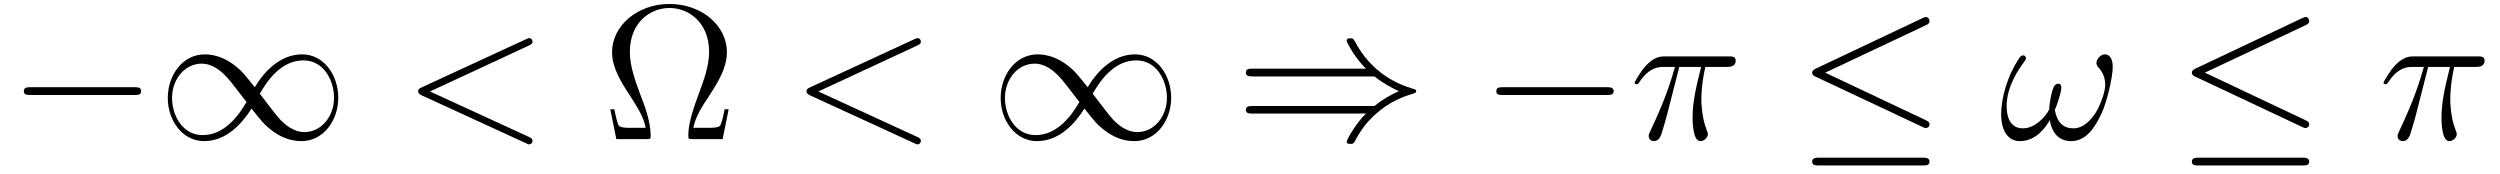
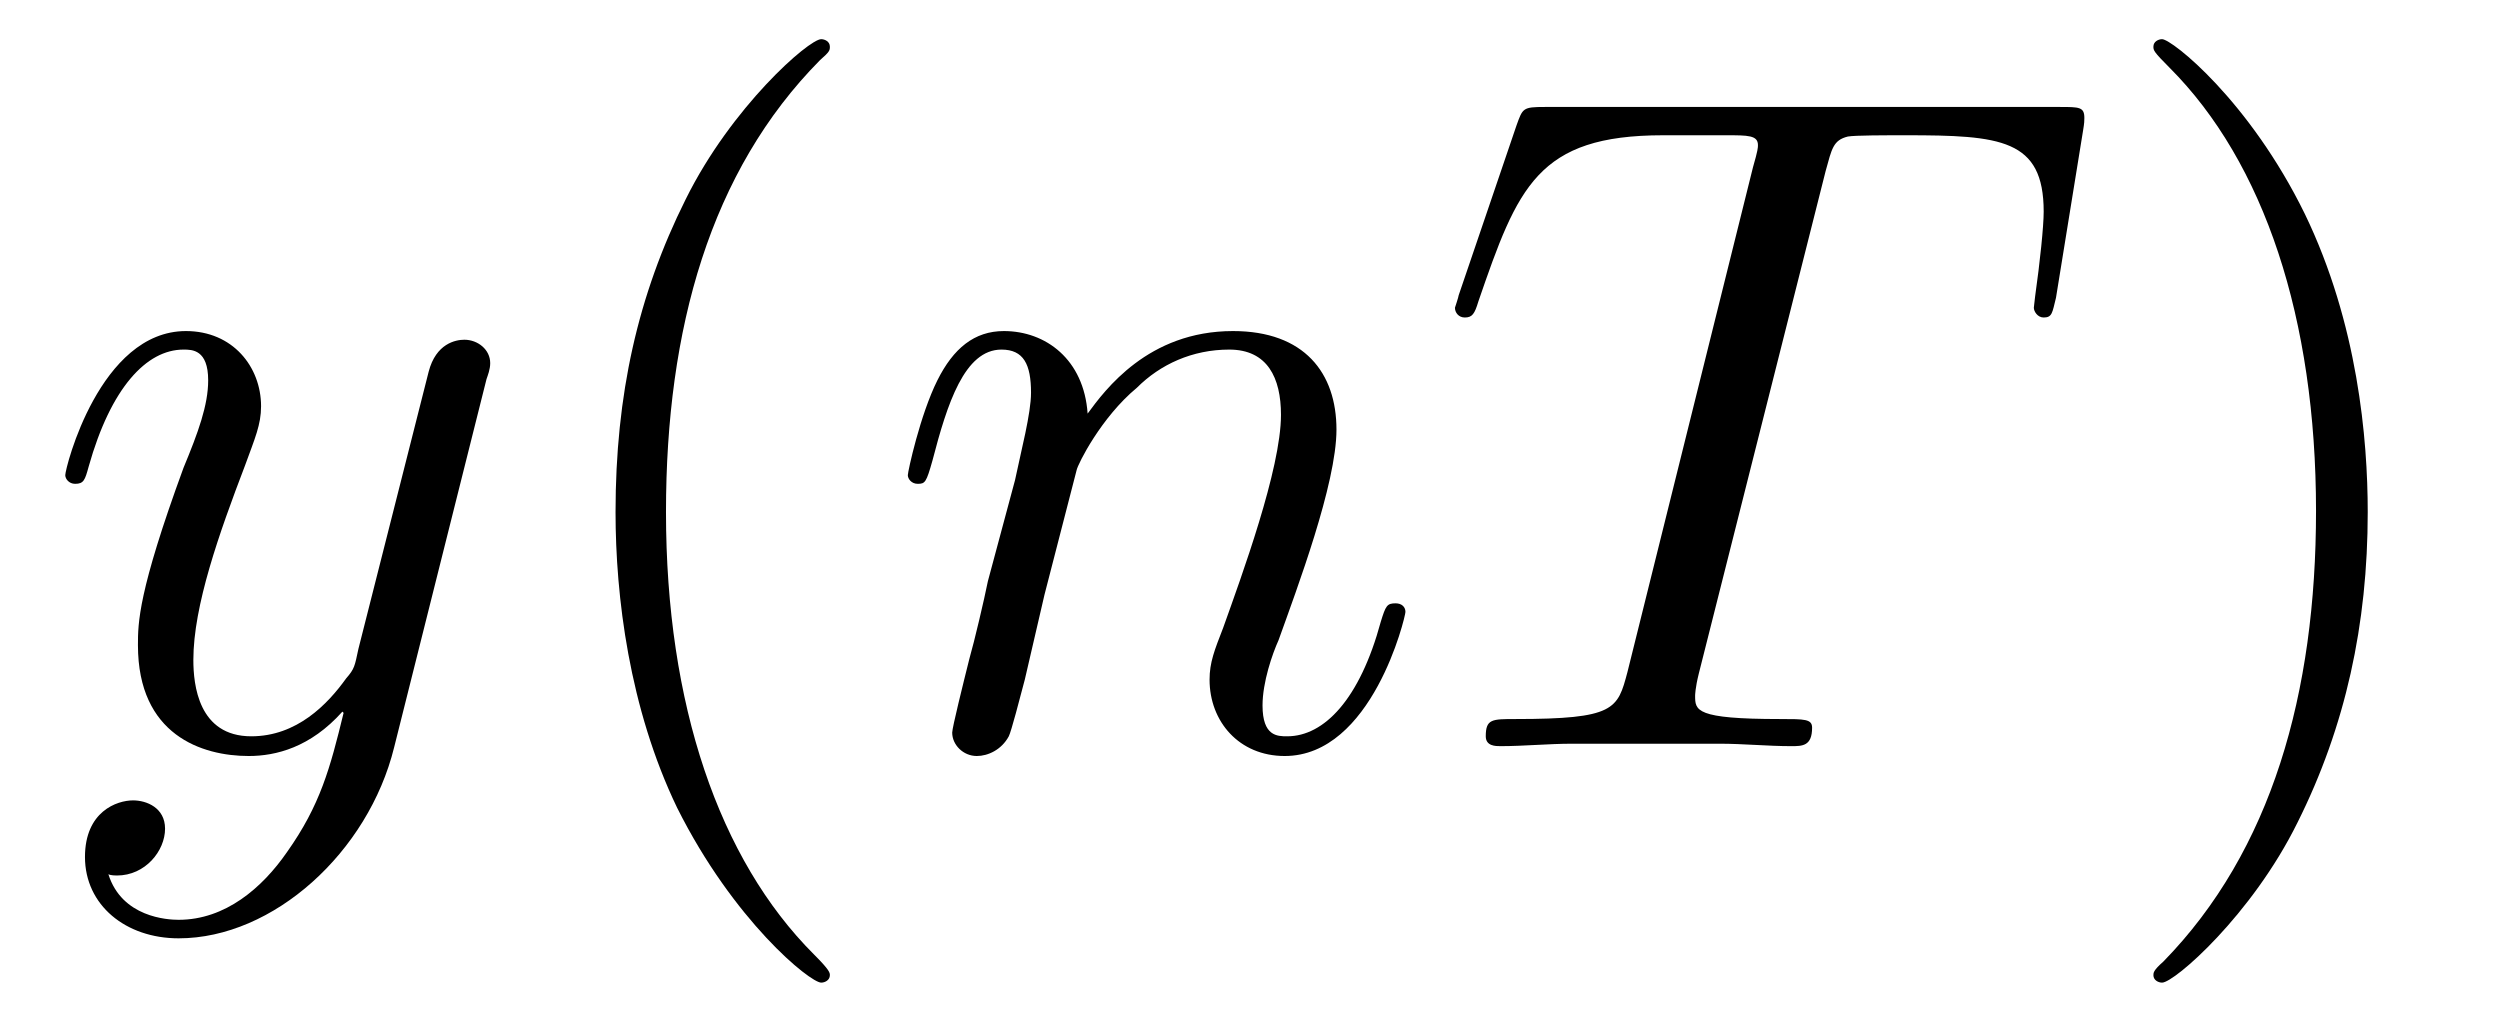
- <svg xmlns="http://www.w3.org/2000/svg" xmlns:xlink="http://www.w3.org/1999/xlink" viewBox="0 0 155.788 10.795" version="1.2">
+ <svg xmlns="http://www.w3.org/2000/svg" xmlns:xlink="http://www.w3.org/1999/xlink" viewBox="0 0 31.716 12.955" version="1.2">
  <defs>
    <g>
      <symbol overflow="visible" id="glyph0-0">
        <path style="stroke:none;" d="" />
      </symbol>
      <symbol overflow="visible" id="glyph0-1">
-         <path style="stroke:none;" d="M 7.875 -2.75 C 8.078 -2.75 8.297 -2.75 8.297 -2.984 C 8.297 -3.234 8.078 -3.234 7.875 -3.234 L 1.406 -3.234 C 1.203 -3.234 0.984 -3.234 0.984 -2.984 C 0.984 -2.75 1.203 -2.75 1.406 -2.75 Z M 7.875 -2.75 " />
+         <path style="stroke:none;" d="M 3.141 1.344 C 2.828 1.797 2.359 2.203 1.766 2.203 C 1.625 2.203 1.047 2.172 0.875 1.625 C 0.906 1.641 0.969 1.641 0.984 1.641 C 1.344 1.641 1.594 1.328 1.594 1.047 C 1.594 0.781 1.359 0.688 1.188 0.688 C 0.984 0.688 0.578 0.828 0.578 1.406 C 0.578 2.016 1.094 2.438 1.766 2.438 C 2.969 2.438 4.172 1.344 4.5 0.016 L 5.672 -4.656 C 5.688 -4.703 5.719 -4.781 5.719 -4.859 C 5.719 -5.031 5.562 -5.156 5.391 -5.156 C 5.281 -5.156 5.031 -5.109 4.938 -4.75 L 4.047 -1.234 C 4 -1.016 4 -0.984 3.891 -0.859 C 3.656 -0.531 3.266 -0.125 2.688 -0.125 C 2.016 -0.125 1.953 -0.781 1.953 -1.094 C 1.953 -1.781 2.281 -2.703 2.609 -3.562 C 2.734 -3.906 2.812 -4.078 2.812 -4.312 C 2.812 -4.812 2.453 -5.266 1.859 -5.266 C 0.766 -5.266 0.328 -3.531 0.328 -3.438 C 0.328 -3.391 0.375 -3.328 0.453 -3.328 C 0.562 -3.328 0.578 -3.375 0.625 -3.547 C 0.906 -4.547 1.359 -5.031 1.828 -5.031 C 1.938 -5.031 2.141 -5.031 2.141 -4.641 C 2.141 -4.328 2.016 -3.984 1.828 -3.531 C 1.25 -1.953 1.25 -1.562 1.25 -1.281 C 1.25 -0.141 2.062 0.125 2.656 0.125 C 3 0.125 3.438 0.016 3.844 -0.438 L 3.859 -0.422 C 3.688 0.281 3.562 0.75 3.141 1.344 Z M 3.141 1.344 " />
      </symbol>
      <symbol overflow="visible" id="glyph0-2">
-         <path style="stroke:none;" d="M 6.078 -3.234 C 5.422 -4.047 5.281 -4.234 4.906 -4.531 C 4.25 -5.062 3.578 -5.281 2.969 -5.281 C 1.562 -5.281 0.656 -3.969 0.656 -2.562 C 0.656 -1.188 1.547 0.125 2.922 0.125 C 4.297 0.125 5.281 -0.953 5.875 -1.906 C 6.516 -1.094 6.656 -0.922 7.031 -0.625 C 7.703 -0.078 8.359 0.125 8.984 0.125 C 10.375 0.125 11.281 -1.188 11.281 -2.578 C 11.281 -3.953 10.406 -5.281 9.031 -5.281 C 7.656 -5.281 6.656 -4.203 6.078 -3.234 Z M 6.391 -2.828 C 6.875 -3.688 7.75 -4.906 9.109 -4.906 C 10.375 -4.906 11.016 -3.656 11.016 -2.578 C 11.016 -1.406 10.219 -0.438 9.172 -0.438 C 8.469 -0.438 7.938 -0.938 7.688 -1.188 C 7.391 -1.516 7.109 -1.891 6.391 -2.828 Z M 5.562 -2.312 C 5.062 -1.453 4.188 -0.25 2.828 -0.25 C 1.562 -0.25 0.922 -1.5 0.922 -2.562 C 0.922 -3.734 1.719 -4.703 2.766 -4.703 C 3.469 -4.703 4 -4.203 4.25 -3.953 C 4.547 -3.641 4.828 -3.266 5.562 -2.312 Z M 5.562 -2.312 " />
+         <path style="stroke:none;" d="M 2.469 -3.5 C 2.484 -3.578 2.781 -4.172 3.234 -4.547 C 3.531 -4.844 3.938 -5.031 4.406 -5.031 C 4.891 -5.031 5.062 -4.672 5.062 -4.203 C 5.062 -3.516 4.562 -2.156 4.328 -1.5 C 4.219 -1.219 4.156 -1.062 4.156 -0.844 C 4.156 -0.312 4.531 0.125 5.109 0.125 C 6.219 0.125 6.641 -1.641 6.641 -1.703 C 6.641 -1.766 6.594 -1.812 6.516 -1.812 C 6.406 -1.812 6.391 -1.781 6.328 -1.578 C 6.062 -0.594 5.609 -0.125 5.141 -0.125 C 5.016 -0.125 4.828 -0.125 4.828 -0.516 C 4.828 -0.812 4.953 -1.172 5.031 -1.344 C 5.266 -2 5.766 -3.328 5.766 -4.016 C 5.766 -4.734 5.359 -5.266 4.453 -5.266 C 3.375 -5.266 2.828 -4.516 2.609 -4.219 C 2.562 -4.906 2.078 -5.266 1.547 -5.266 C 1.172 -5.266 0.906 -5.047 0.703 -4.641 C 0.484 -4.203 0.328 -3.484 0.328 -3.438 C 0.328 -3.391 0.375 -3.328 0.453 -3.328 C 0.547 -3.328 0.562 -3.344 0.641 -3.625 C 0.828 -4.344 1.047 -5.031 1.516 -5.031 C 1.797 -5.031 1.891 -4.844 1.891 -4.484 C 1.891 -4.219 1.766 -3.75 1.688 -3.375 L 1.344 -2.094 C 1.297 -1.859 1.172 -1.328 1.109 -1.109 C 1.031 -0.797 0.891 -0.234 0.891 -0.172 C 0.891 -0.016 1.031 0.125 1.203 0.125 C 1.344 0.125 1.516 0.047 1.609 -0.125 C 1.641 -0.188 1.75 -0.609 1.812 -0.844 L 2.062 -1.922 Z M 2.469 -3.5 " />
      </symbol>
      <symbol overflow="visible" id="glyph0-3">
-         <path style="stroke:none;" d="M 8.672 -3.906 C 9.188 -3.484 9.797 -3.172 10.188 -2.984 C 9.75 -2.797 9.172 -2.484 8.672 -2.062 L 1.094 -2.062 C 0.891 -2.062 0.656 -2.062 0.656 -1.828 C 0.656 -1.594 0.875 -1.594 1.078 -1.594 L 8.141 -1.594 C 7.562 -1.047 6.938 0.016 6.938 0.172 C 6.938 0.297 7.094 0.297 7.172 0.297 C 7.266 0.297 7.344 0.297 7.406 0.203 C 7.656 -0.25 7.984 -0.891 8.766 -1.578 C 9.594 -2.312 10.391 -2.625 11.016 -2.812 C 11.219 -2.875 11.219 -2.891 11.25 -2.922 C 11.266 -2.922 11.266 -2.969 11.266 -2.984 C 11.266 -3.016 11.266 -3.031 11.266 -3.062 L 11.219 -3.078 C 11.203 -3.094 11.188 -3.109 10.969 -3.172 C 9.344 -3.656 8.156 -4.75 7.484 -6.031 C 7.344 -6.266 7.344 -6.281 7.172 -6.281 C 7.094 -6.281 6.938 -6.281 6.938 -6.141 C 6.938 -5.984 7.547 -4.953 8.141 -4.391 L 1.078 -4.391 C 0.875 -4.391 0.656 -4.391 0.656 -4.141 C 0.656 -3.906 0.891 -3.906 1.094 -3.906 Z M 8.672 -3.906 " />
-       </symbol>
-       <symbol overflow="visible" id="glyph0-4">
-         <path style="stroke:none;" d="M 8.062 -7.094 C 8.203 -7.156 8.297 -7.219 8.297 -7.359 C 8.297 -7.5 8.203 -7.609 8.062 -7.609 C 8 -7.609 7.891 -7.547 7.844 -7.531 L 1.234 -4.406 C 1.031 -4.312 0.984 -4.234 0.984 -4.141 C 0.984 -4.031 1.062 -3.938 1.234 -3.875 L 7.844 -0.766 C 8 -0.688 8.016 -0.688 8.062 -0.688 C 8.188 -0.688 8.297 -0.781 8.297 -0.922 C 8.297 -1.031 8.25 -1.094 8.047 -1.188 L 1.797 -4.141 Z M 7.875 1.641 C 8.078 1.641 8.297 1.641 8.297 1.406 C 8.297 1.156 8.047 1.156 7.859 1.156 L 1.422 1.156 C 1.25 1.156 0.984 1.156 0.984 1.406 C 0.984 1.641 1.203 1.641 1.406 1.641 Z M 7.875 1.641 " />
+         <path style="stroke:none;" d="M 4.984 -7.297 C 5.062 -7.578 5.078 -7.688 5.266 -7.734 C 5.359 -7.75 5.75 -7.75 6 -7.75 C 7.203 -7.75 7.75 -7.703 7.75 -6.781 C 7.75 -6.594 7.703 -6.141 7.641 -5.703 L 7.625 -5.562 C 7.625 -5.516 7.672 -5.438 7.75 -5.438 C 7.859 -5.438 7.859 -5.5 7.906 -5.688 L 8.25 -7.812 C 8.266 -7.906 8.266 -7.938 8.266 -7.969 C 8.266 -8.109 8.203 -8.109 7.953 -8.109 L 1.422 -8.109 C 1.141 -8.109 1.141 -8.094 1.062 -7.875 L 0.328 -5.719 C 0.328 -5.703 0.281 -5.562 0.281 -5.562 C 0.281 -5.5 0.328 -5.438 0.406 -5.438 C 0.5 -5.438 0.531 -5.484 0.578 -5.641 C 1.078 -7.094 1.328 -7.75 2.922 -7.75 L 3.719 -7.75 C 4 -7.75 4.125 -7.75 4.125 -7.625 C 4.125 -7.594 4.125 -7.562 4.062 -7.344 L 2.469 -0.938 C 2.344 -0.469 2.312 -0.344 1.047 -0.344 C 0.75 -0.344 0.672 -0.344 0.672 -0.125 C 0.672 0 0.797 0 0.859 0 C 1.156 0 1.469 -0.031 1.766 -0.031 L 3.641 -0.031 C 3.938 -0.031 4.25 0 4.547 0 C 4.688 0 4.812 0 4.812 -0.234 C 4.812 -0.344 4.719 -0.344 4.406 -0.344 C 3.328 -0.344 3.328 -0.453 3.328 -0.641 C 3.328 -0.641 3.328 -0.734 3.375 -0.922 Z M 4.984 -7.297 " />
      </symbol>
      <symbol overflow="visible" id="glyph1-0">
        <path style="stroke:none;" d="" />
      </symbol>
      <symbol overflow="visible" id="glyph1-1">
-         <path style="stroke:none;" d="M 7.875 -5.828 C 8.094 -5.922 8.109 -6 8.109 -6.078 C 8.109 -6.203 8.016 -6.297 7.891 -6.297 C 7.859 -6.297 7.859 -6.281 7.688 -6.219 L 1.219 -3.234 C 1 -3.141 0.984 -3.062 0.984 -2.984 C 0.984 -2.906 0.984 -2.828 1.219 -2.719 L 7.688 0.25 C 7.844 0.328 7.859 0.328 7.891 0.328 C 8.016 0.328 8.109 0.234 8.109 0.109 C 8.109 0.031 8.094 -0.047 7.875 -0.141 L 1.719 -2.969 Z M 7.875 -5.828 " />
+         <path style="stroke:none;" d="M 3.891 2.906 C 3.891 2.875 3.891 2.844 3.688 2.641 C 2.484 1.438 1.812 -0.531 1.812 -2.969 C 1.812 -5.297 2.375 -7.297 3.766 -8.703 C 3.891 -8.812 3.891 -8.828 3.891 -8.875 C 3.891 -8.938 3.828 -8.969 3.781 -8.969 C 3.625 -8.969 2.641 -8.109 2.062 -6.938 C 1.453 -5.719 1.172 -4.453 1.172 -2.969 C 1.172 -1.906 1.344 -0.484 1.953 0.781 C 2.672 2.219 3.641 3 3.781 3 C 3.828 3 3.891 2.969 3.891 2.906 Z M 3.891 2.906 " />
      </symbol>
      <symbol overflow="visible" id="glyph1-2">
-         <path style="stroke:none;" d="M 3.094 -4.5 L 4.453 -4.5 C 4.125 -3.172 3.922 -2.297 3.922 -1.344 C 3.922 -1.172 3.922 0.125 4.406 0.125 C 4.656 0.125 4.875 -0.109 4.875 -0.312 C 4.875 -0.375 4.875 -0.391 4.797 -0.578 C 4.469 -1.406 4.469 -2.422 4.469 -2.516 C 4.469 -2.578 4.469 -3.438 4.719 -4.5 L 6.062 -4.5 C 6.219 -4.5 6.609 -4.5 6.609 -4.891 C 6.609 -5.156 6.391 -5.156 6.172 -5.156 L 2.234 -5.156 C 1.953 -5.156 1.547 -5.156 1 -4.562 C 0.688 -4.219 0.312 -3.578 0.312 -3.516 C 0.312 -3.438 0.375 -3.422 0.438 -3.422 C 0.531 -3.422 0.531 -3.453 0.594 -3.531 C 1.219 -4.5 1.844 -4.5 2.141 -4.5 L 2.828 -4.5 C 2.562 -3.609 2.266 -2.562 1.281 -0.484 C 1.188 -0.281 1.188 -0.266 1.188 -0.188 C 1.188 0.062 1.406 0.125 1.5 0.125 C 1.859 0.125 1.953 -0.188 2.094 -0.688 C 2.281 -1.297 2.281 -1.328 2.406 -1.812 Z M 3.094 -4.5 " />
-       </symbol>
-       <symbol overflow="visible" id="glyph1-3">
-         <path style="stroke:none;" d="M 7.094 -4.5 C 7.094 -4.844 7 -5.281 6.594 -5.281 C 6.344 -5.281 6.078 -4.984 6.078 -4.75 C 6.078 -4.641 6.125 -4.562 6.219 -4.453 C 6.391 -4.25 6.625 -3.938 6.625 -3.375 C 6.625 -2.938 6.359 -2.266 6.172 -1.891 C 5.828 -1.234 5.281 -0.672 4.656 -0.672 C 3.906 -0.672 3.625 -1.141 3.484 -1.812 C 3.625 -2.125 3.891 -2.906 3.891 -3.219 C 3.891 -3.344 3.844 -3.453 3.688 -3.453 C 3.609 -3.453 3.516 -3.406 3.453 -3.312 C 3.281 -3.047 3.125 -2.109 3.141 -1.859 C 2.922 -1.406 2.266 -0.672 1.5 -0.672 C 0.703 -0.672 0.484 -1.375 0.484 -2.062 C 0.484 -3.297 1.266 -4.391 1.484 -4.688 C 1.609 -4.859 1.688 -4.984 1.688 -5.016 C 1.688 -5.094 1.641 -5.219 1.531 -5.219 C 1.344 -5.219 1.281 -5.062 1.188 -4.922 C 0.578 -3.984 0.141 -2.656 0.141 -1.5 C 0.141 -0.766 0.422 0.125 1.312 0.125 C 2.312 0.125 2.922 -0.734 3.172 -1.188 C 3.281 -0.516 3.641 0.125 4.5 0.125 C 5.422 0.125 5.984 -0.688 6.422 -1.656 C 6.734 -2.344 7.094 -3.844 7.094 -4.5 Z M 7.094 -4.5 " />
-       </symbol>
-       <symbol overflow="visible" id="glyph2-0">
-         <path style="stroke:none;" d="" />
-       </symbol>
-       <symbol overflow="visible" id="glyph2-1">
-         <path style="stroke:none;" d="M 7.906 -1.859 L 7.656 -1.859 C 7.594 -1.547 7.531 -1.25 7.438 -0.984 C 7.375 -0.797 7.344 -0.703 6.641 -0.703 L 5.703 -0.703 C 5.844 -1.375 6.188 -1.953 6.688 -2.688 C 7.25 -3.562 7.797 -4.438 7.797 -5.422 C 7.797 -7.078 6.219 -8.422 4.219 -8.422 C 2.219 -8.422 0.641 -7.062 0.641 -5.422 C 0.641 -4.453 1.188 -3.578 1.75 -2.719 C 2.25 -1.938 2.609 -1.375 2.734 -0.703 L 1.797 -0.703 C 1.094 -0.703 1.062 -0.797 1 -0.984 C 0.906 -1.234 0.844 -1.578 0.781 -1.859 L 0.531 -1.859 L 0.906 0 L 2.766 0 C 3.031 0 3.047 0 3.047 -0.219 C 3.047 -1.062 2.672 -2.109 2.422 -2.719 C 2.078 -3.656 1.75 -4.531 1.75 -5.438 C 1.75 -7.281 3.031 -8.172 4.219 -8.172 C 5.406 -8.172 6.688 -7.281 6.688 -5.438 C 6.688 -4.531 6.344 -3.641 6.016 -2.75 C 5.812 -2.172 5.391 -1.078 5.391 -0.234 C 5.391 0 5.422 0 5.688 0 L 7.531 0 Z M 7.906 -1.859 " />
+         <path style="stroke:none;" d="M 3.375 -2.969 C 3.375 -3.891 3.25 -5.359 2.578 -6.75 C 1.875 -8.188 0.891 -8.969 0.766 -8.969 C 0.719 -8.969 0.656 -8.938 0.656 -8.875 C 0.656 -8.828 0.656 -8.812 0.859 -8.609 C 2.062 -7.406 2.719 -5.422 2.719 -2.984 C 2.719 -0.672 2.156 1.328 0.781 2.734 C 0.656 2.844 0.656 2.875 0.656 2.906 C 0.656 2.969 0.719 3 0.766 3 C 0.922 3 1.906 2.141 2.484 0.969 C 3.094 -0.25 3.375 -1.547 3.375 -2.969 Z M 3.375 -2.969 " />
      </symbol>
    </g>
    <clipPath id="clip1">
-       <path d="M 112 1 L 121 1 L 121 10.797 L 112 10.797 Z M 112 1 " />
+       <path d="M 7 0 L 11 0 L 11 12.953 L 7 12.953 Z M 7 0 " />
    </clipPath>
    <clipPath id="clip2">
-       <path d="M 136 1 L 144 1 L 144 10.797 L 136 10.797 Z M 136 1 " />
+       <path d="M 27 0 L 31 0 L 31 12.953 L 27 12.953 Z M 27 0 " />
    </clipPath>
  </defs>
  <g id="surface1">
    <g style="fill:rgb(0%,0%,0%);fill-opacity:1;">
-       <use xlink:href="#glyph0-1" x="0.5" y="8.669" />
-       <use xlink:href="#glyph0-2" x="9.799" y="8.669" />
-     </g>
-     <g style="fill:rgb(0%,0%,0%);fill-opacity:1;">
-       <use xlink:href="#glyph1-1" x="25.075" y="8.669" />
-     </g>
-     <g style="fill:rgb(0%,0%,0%);fill-opacity:1;">
-       <use xlink:href="#glyph2-1" x="37.5" y="8.669" />
-     </g>
-     <g style="fill:rgb(0%,0%,0%);fill-opacity:1;">
-       <use xlink:href="#glyph1-1" x="49.275" y="8.669" />
-     </g>
-     <g style="fill:rgb(0%,0%,0%);fill-opacity:1;">
-       <use xlink:href="#glyph0-2" x="61.701" y="8.669" />
-     </g>
-     <g style="fill:rgb(0%,0%,0%);fill-opacity:1;">
-       <use xlink:href="#glyph0-3" x="76.98" y="8.669" />
-     </g>
-     <g style="fill:rgb(0%,0%,0%);fill-opacity:1;">
-       <use xlink:href="#glyph0-1" x="92.258" y="8.669" />
-     </g>
-     <g style="fill:rgb(0%,0%,0%);fill-opacity:1;">
-       <use xlink:href="#glyph1-2" x="101.551" y="8.669" />
+       <use xlink:href="#glyph0-1" x="0.5" y="9.466" />
    </g>
    <g clip-path="url(#clip1)" clip-rule="nonzero">
      <g style="fill:rgb(0%,0%,0%);fill-opacity:1;">
-         <use xlink:href="#glyph0-4" x="111.941" y="8.669" />
+         <use xlink:href="#glyph1-1" x="6.637" y="9.466" />
      </g>
    </g>
    <g style="fill:rgb(0%,0%,0%);fill-opacity:1;">
-       <use xlink:href="#glyph1-3" x="124.561" y="8.669" />
+       <use xlink:href="#glyph0-2" x="11.189" y="9.466" />
+       <use xlink:href="#glyph0-3" x="18.177" y="9.466" />
    </g>
    <g clip-path="url(#clip2)" clip-rule="nonzero">
      <g style="fill:rgb(0%,0%,0%);fill-opacity:1;">
-         <use xlink:href="#glyph0-4" x="135.6" y="8.669" />
+         <use xlink:href="#glyph1-2" x="26.663" y="9.466" />
      </g>
-     </g>
-     <g style="fill:rgb(0%,0%,0%);fill-opacity:1;">
-       <use xlink:href="#glyph1-2" x="148.219" y="8.669" />
    </g>
  </g>
</svg>
